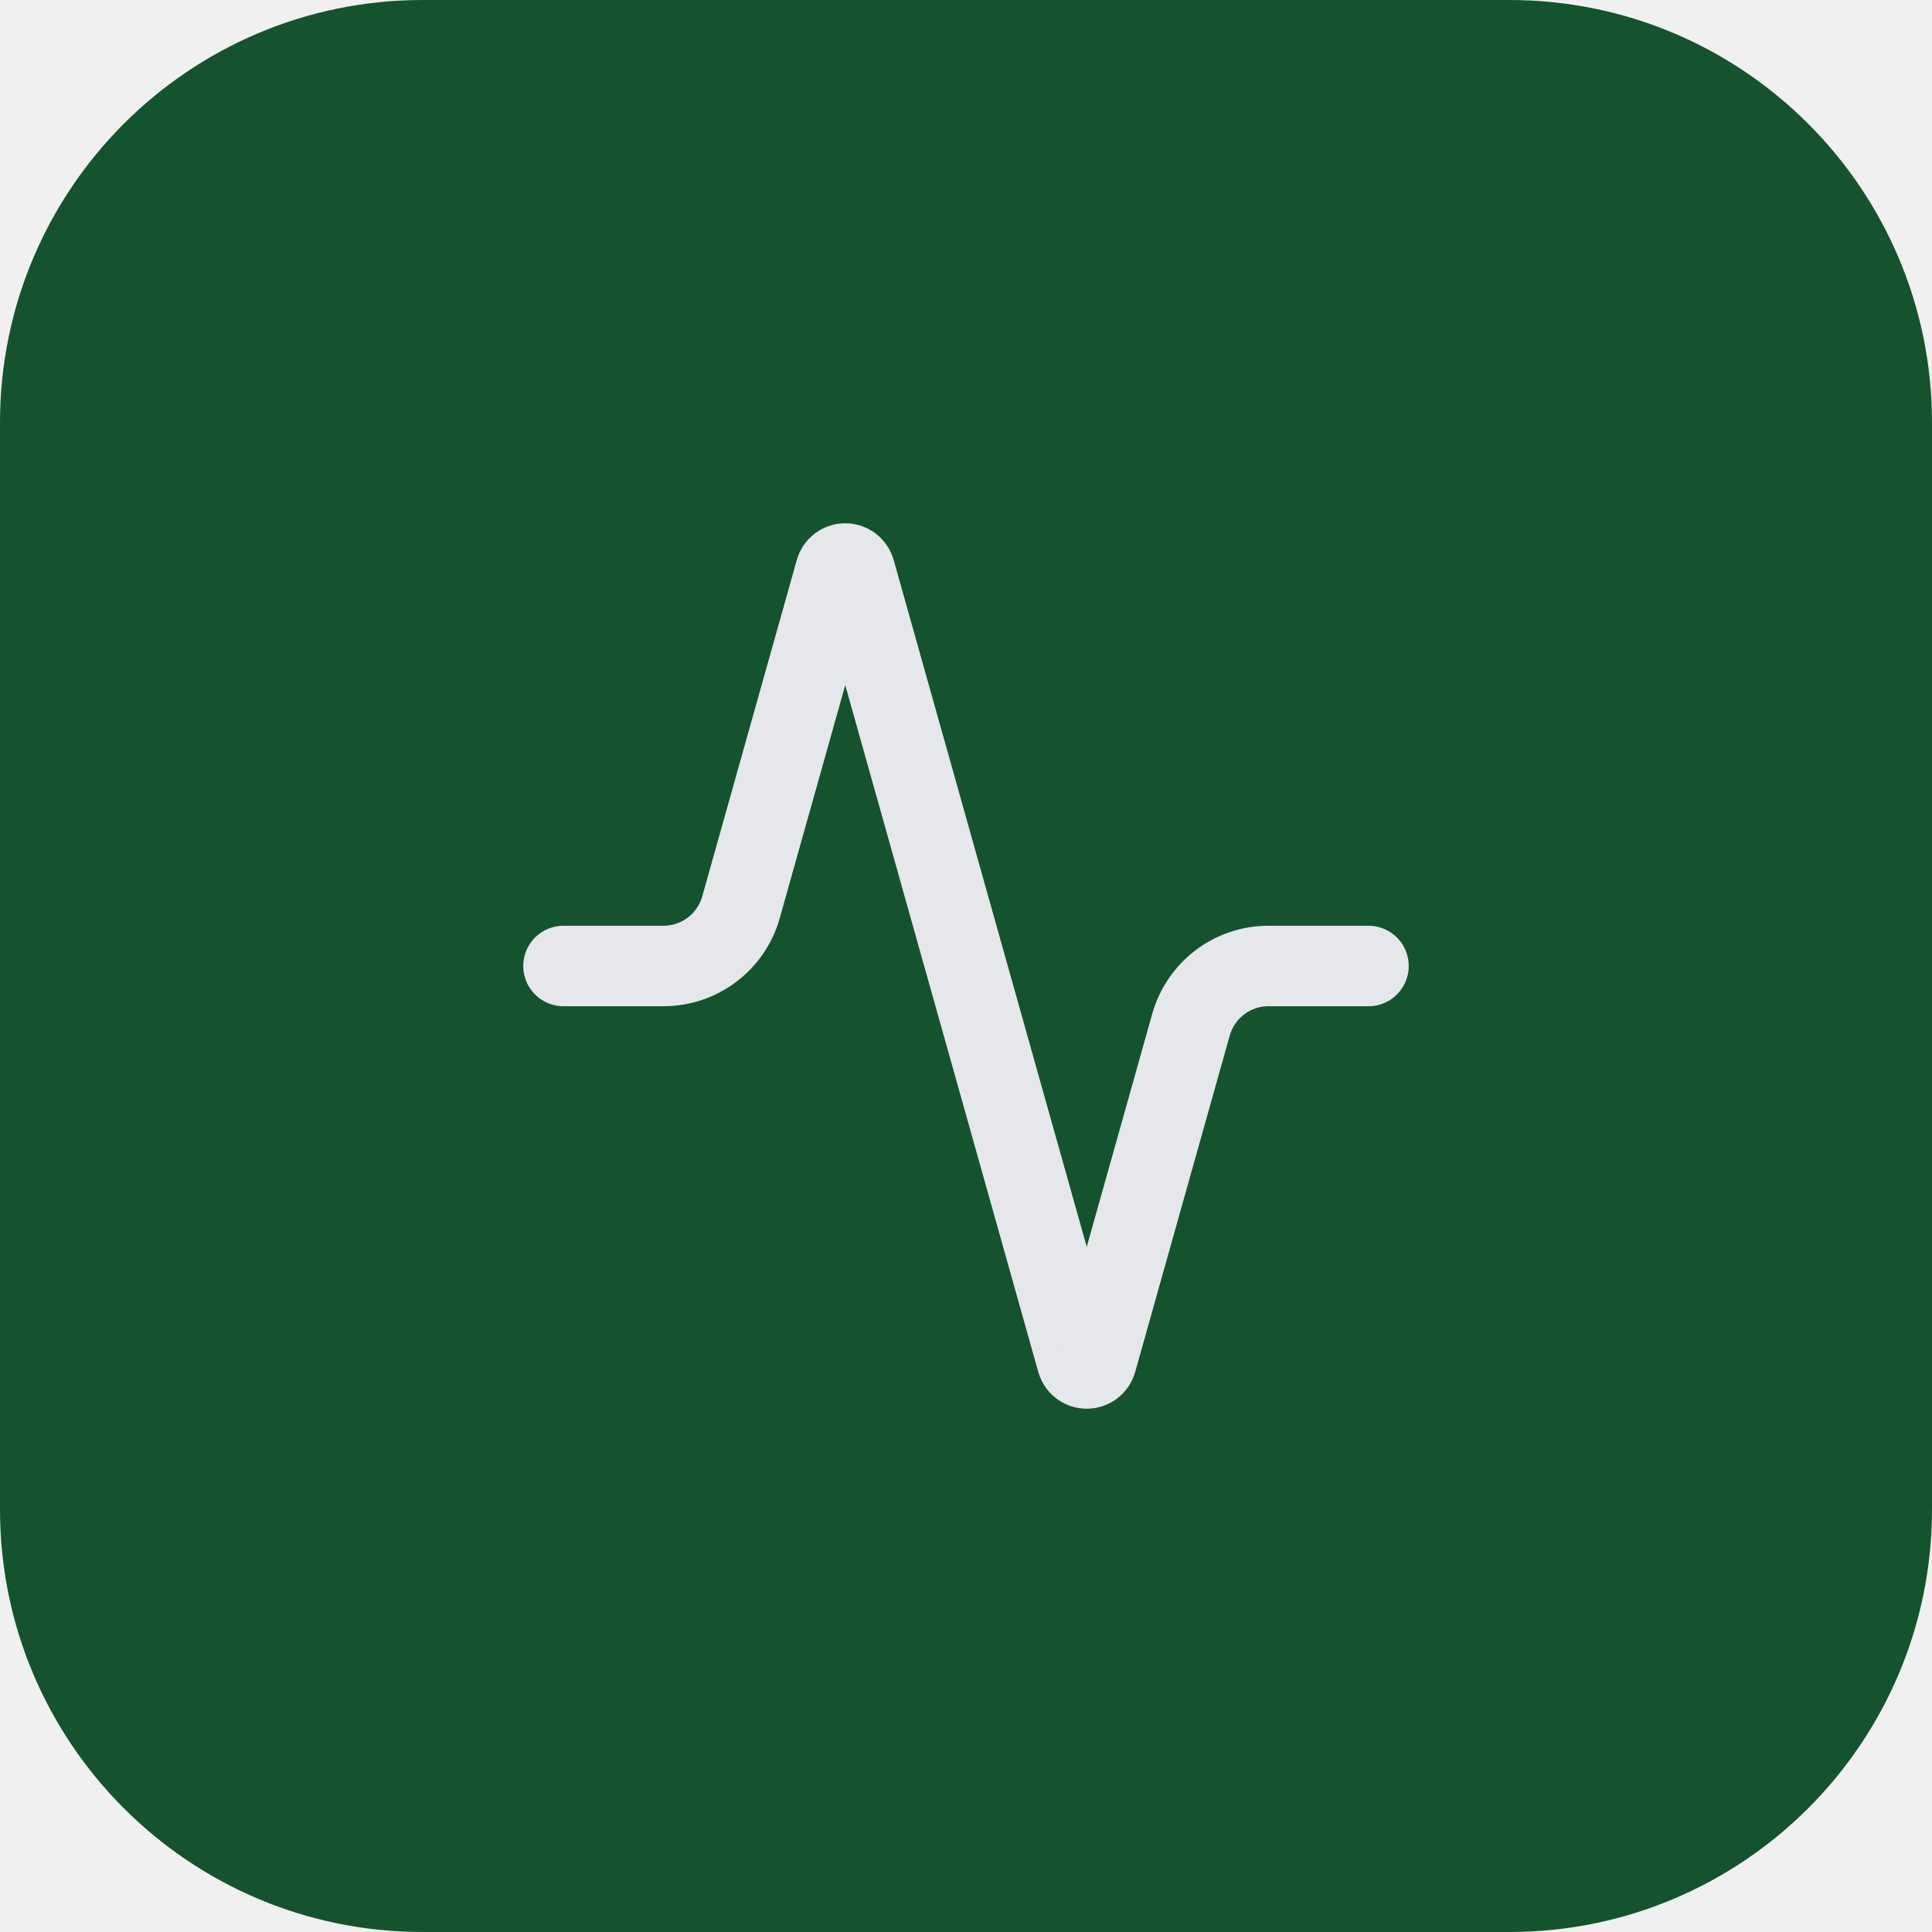
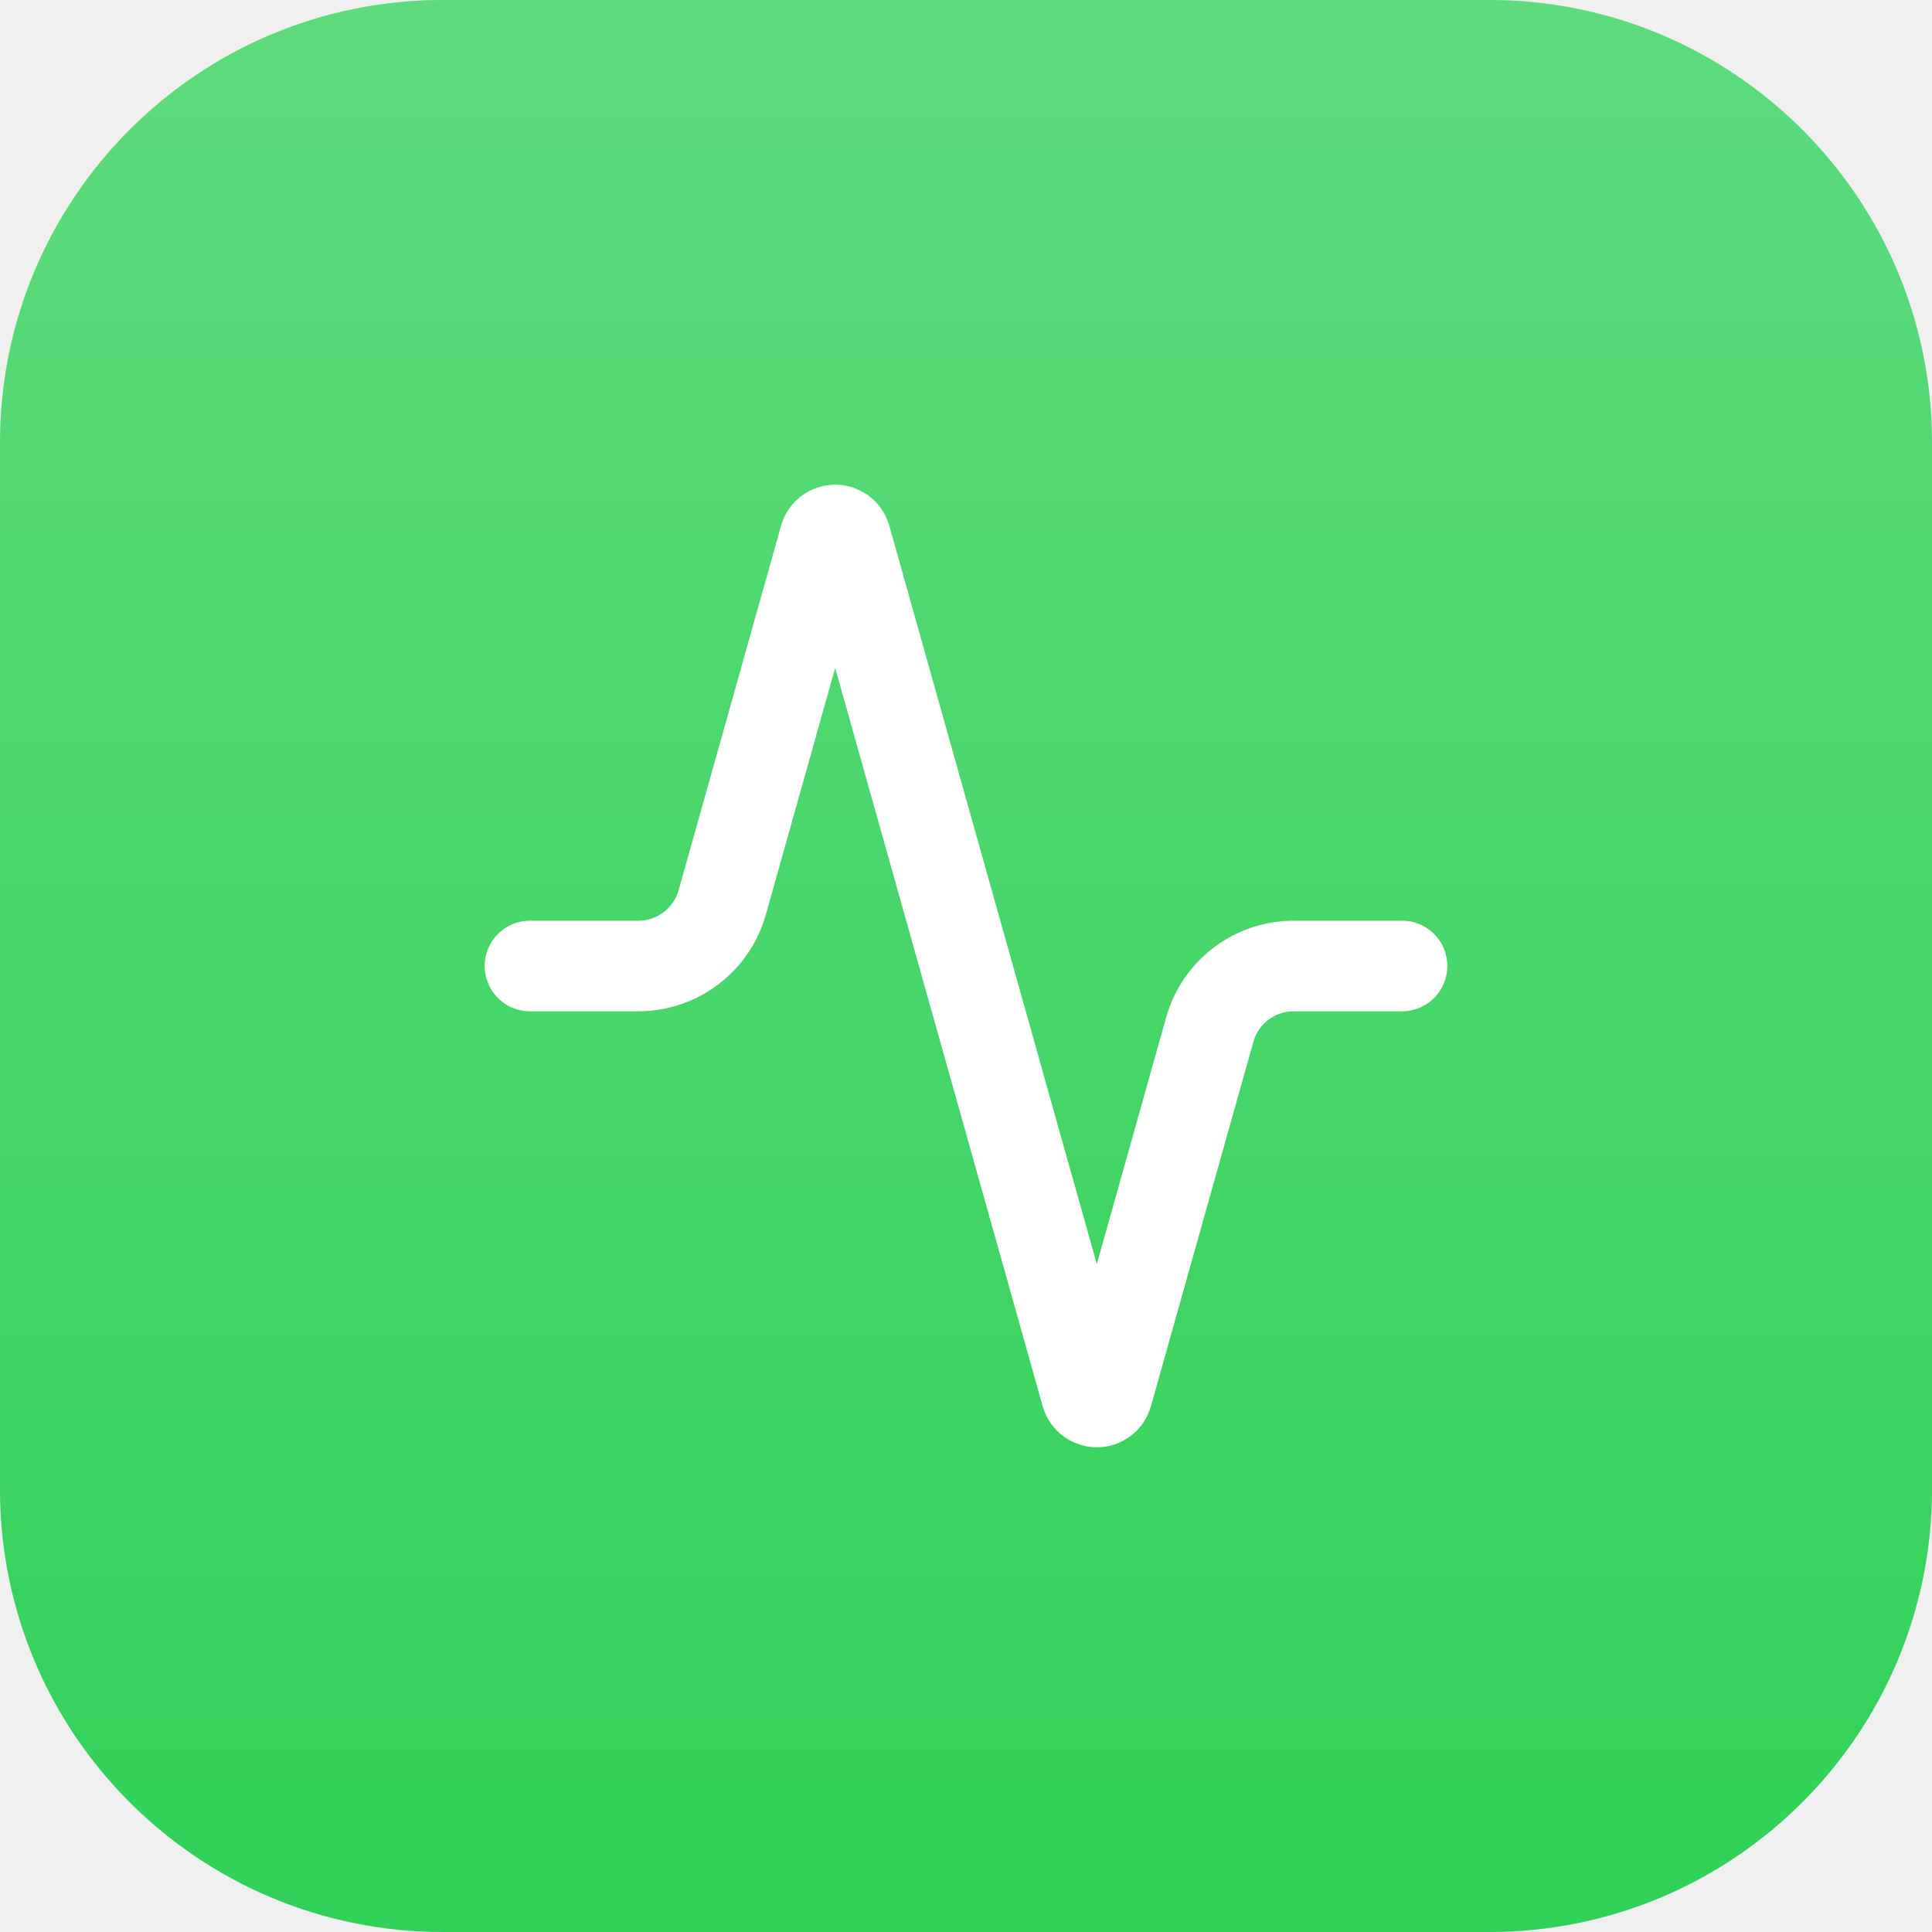
- <svg xmlns="http://www.w3.org/2000/svg" width="64" height="64" viewBox="0 0 64 64" fill="none">
-   <rect width="64" height="64" rx="14" fill="#14532D" />
-   <g transform="translate(16 16) scale(1.3333)">
-     <path d="M22 12h-2.48a2 2 0 0 0-1.93 1.46l-2.35 8.36a.25.25 0 0 1-.48 0L9.24 2.18a.25.25 0 0 0-.48 0l-2.35 8.36A2 2 0 0 1 4.49 12H2" stroke="#E5E7EB" stroke-width="2" stroke-linecap="round" stroke-linejoin="round" />
+ <svg xmlns="http://www.w3.org/2000/svg" width="96" height="96" viewBox="0 0 96 96" fill="none">
+   <defs>
+     <linearGradient id="luce" x1="0" y1="0" x2="0" y2="1">
+       <stop offset="0" stop-color="#FFFFFF" stop-opacity="0.22" />
+       <stop offset="1" stop-color="#FFFFFF" stop-opacity="0" />
+     </linearGradient>
+   </defs>
+   <rect width="96" height="96" rx="22" fill="#30D158" />
+   <rect width="96" height="96" rx="22" fill="url(#luce)" />
+   <g transform="translate(22.0 22.0) scale(2.166667)" stroke="#FFFFFF" stroke-width="2.077" stroke-linecap="round" stroke-linejoin="round">
+     <path d="M22 12h-2.48a2 2 0 0 0-1.93 1.46l-2.35 8.36a.25.25 0 0 1-.48 0L9.24 2.18a.25.25 0 0 0-.48 0l-2.35 8.36A2 2 0 0 1 4.49 12H2" />
  </g>
</svg>
